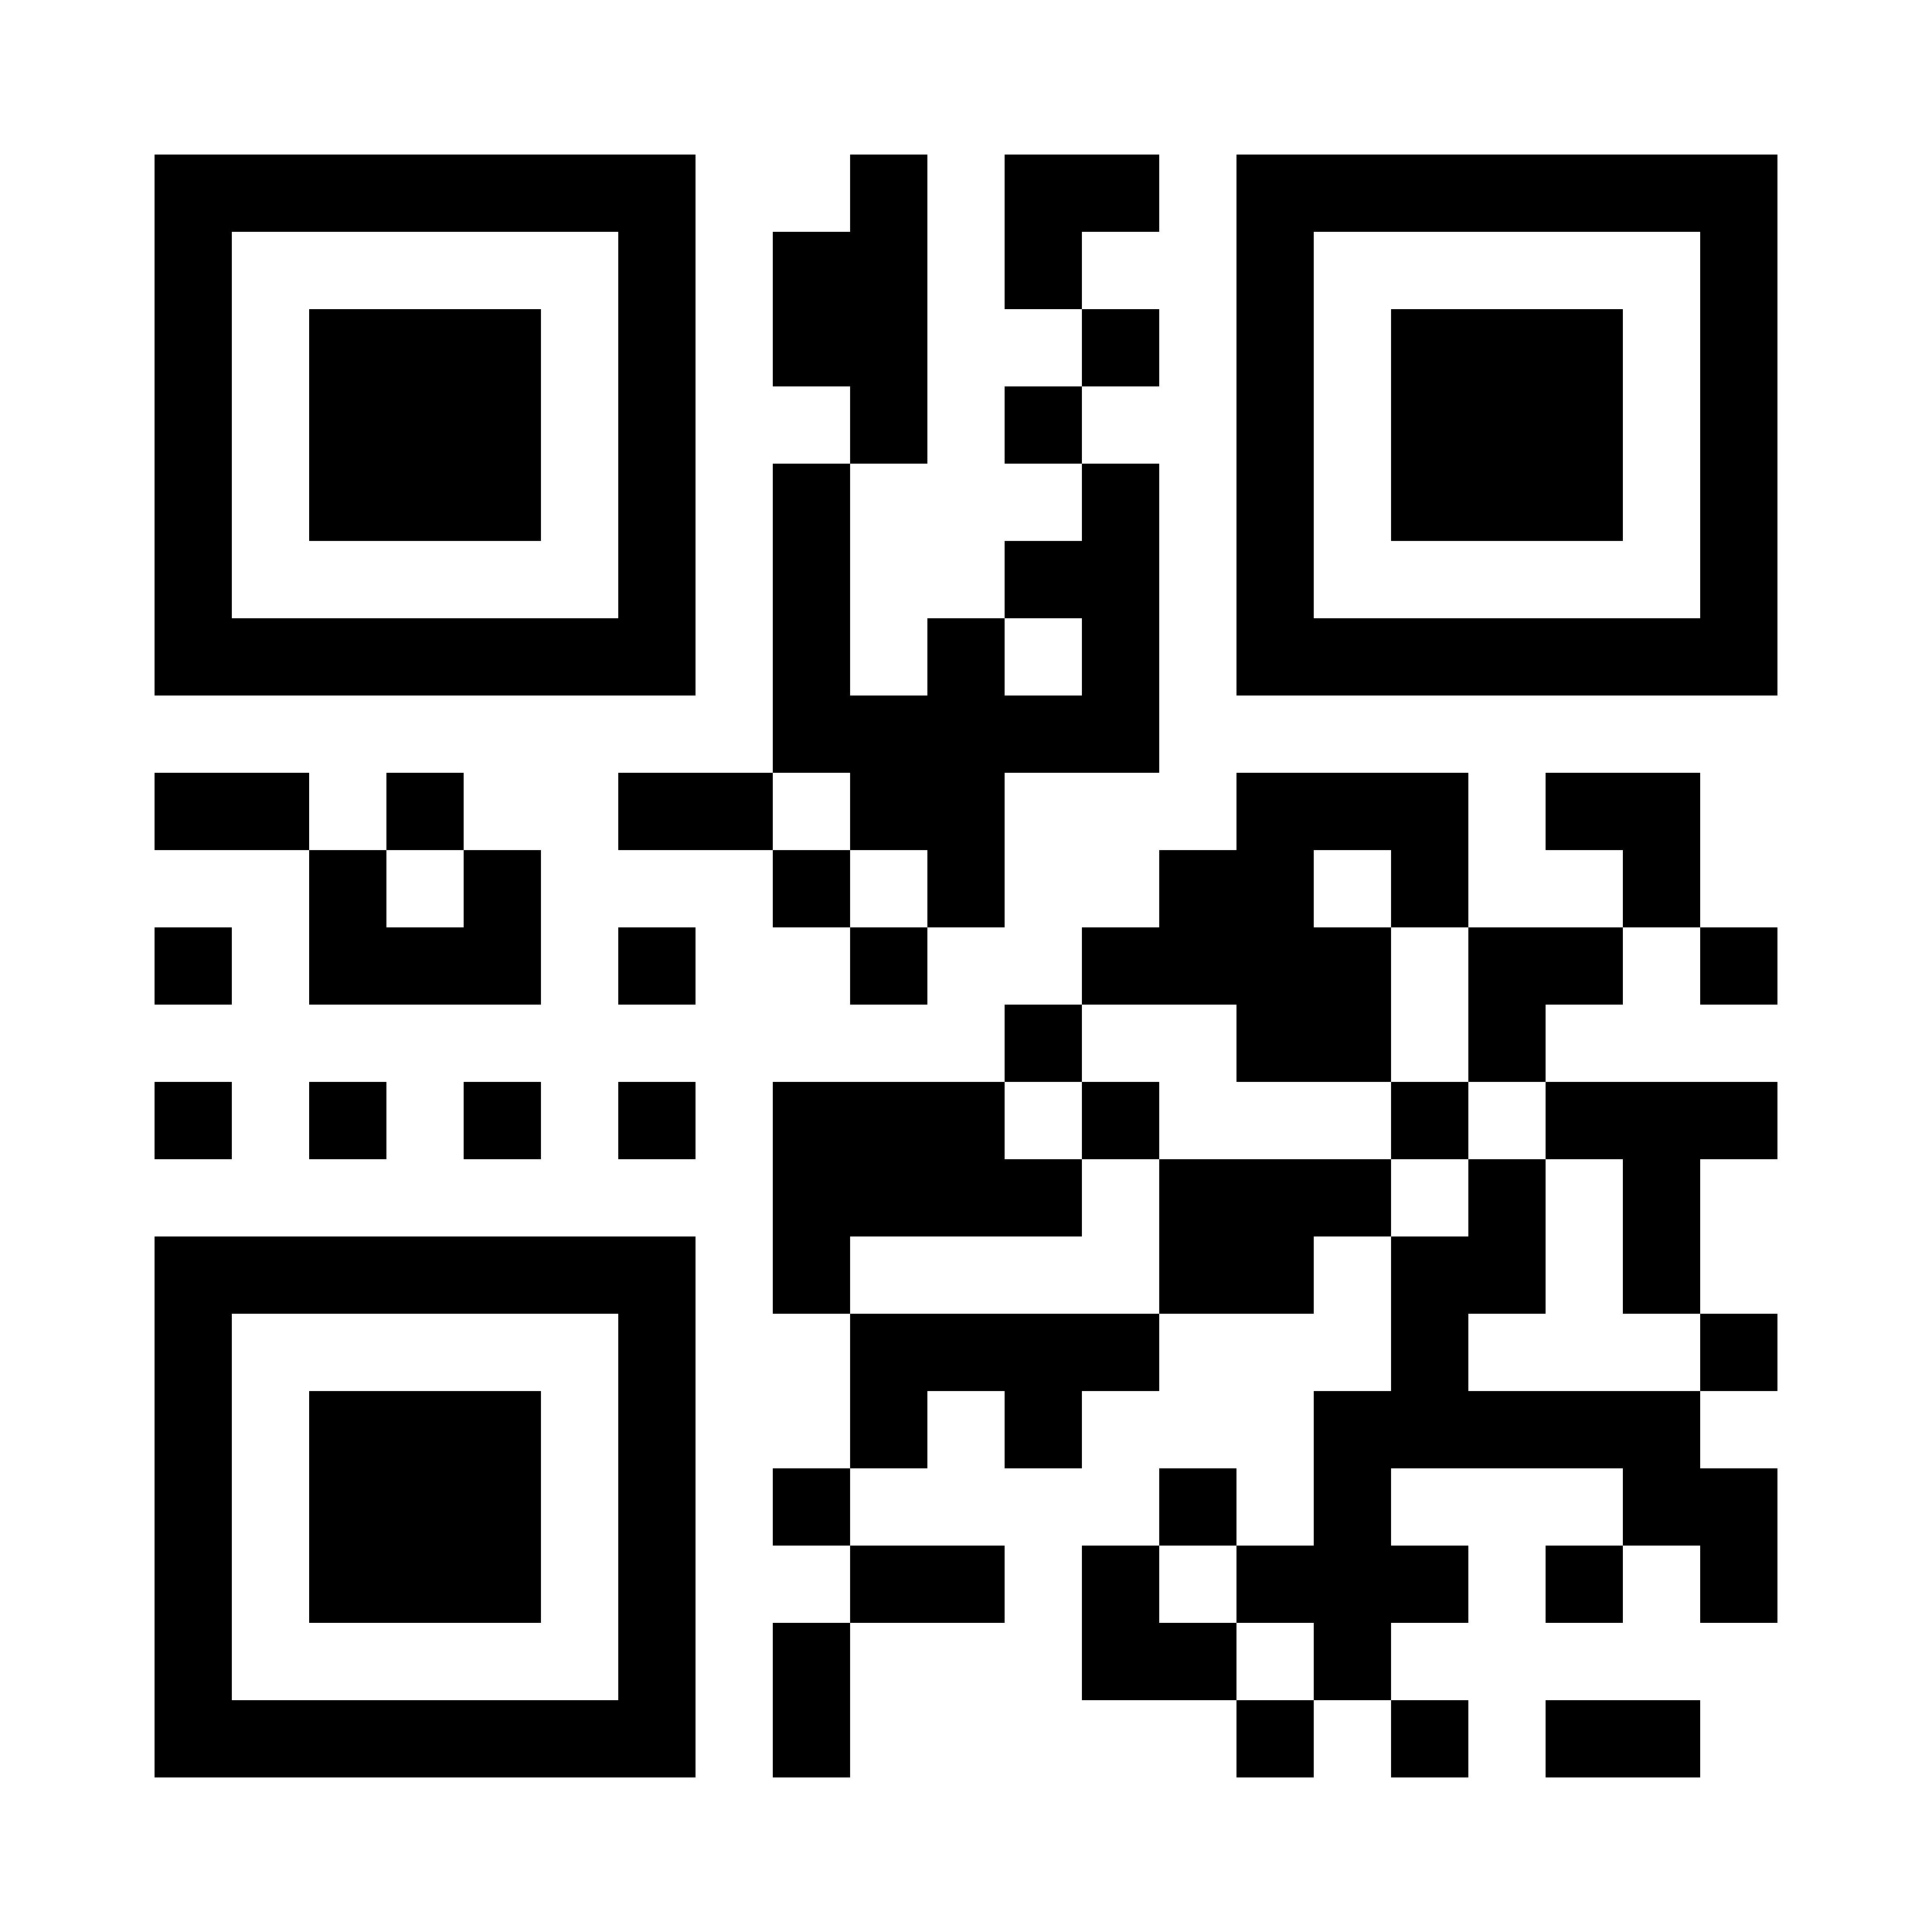
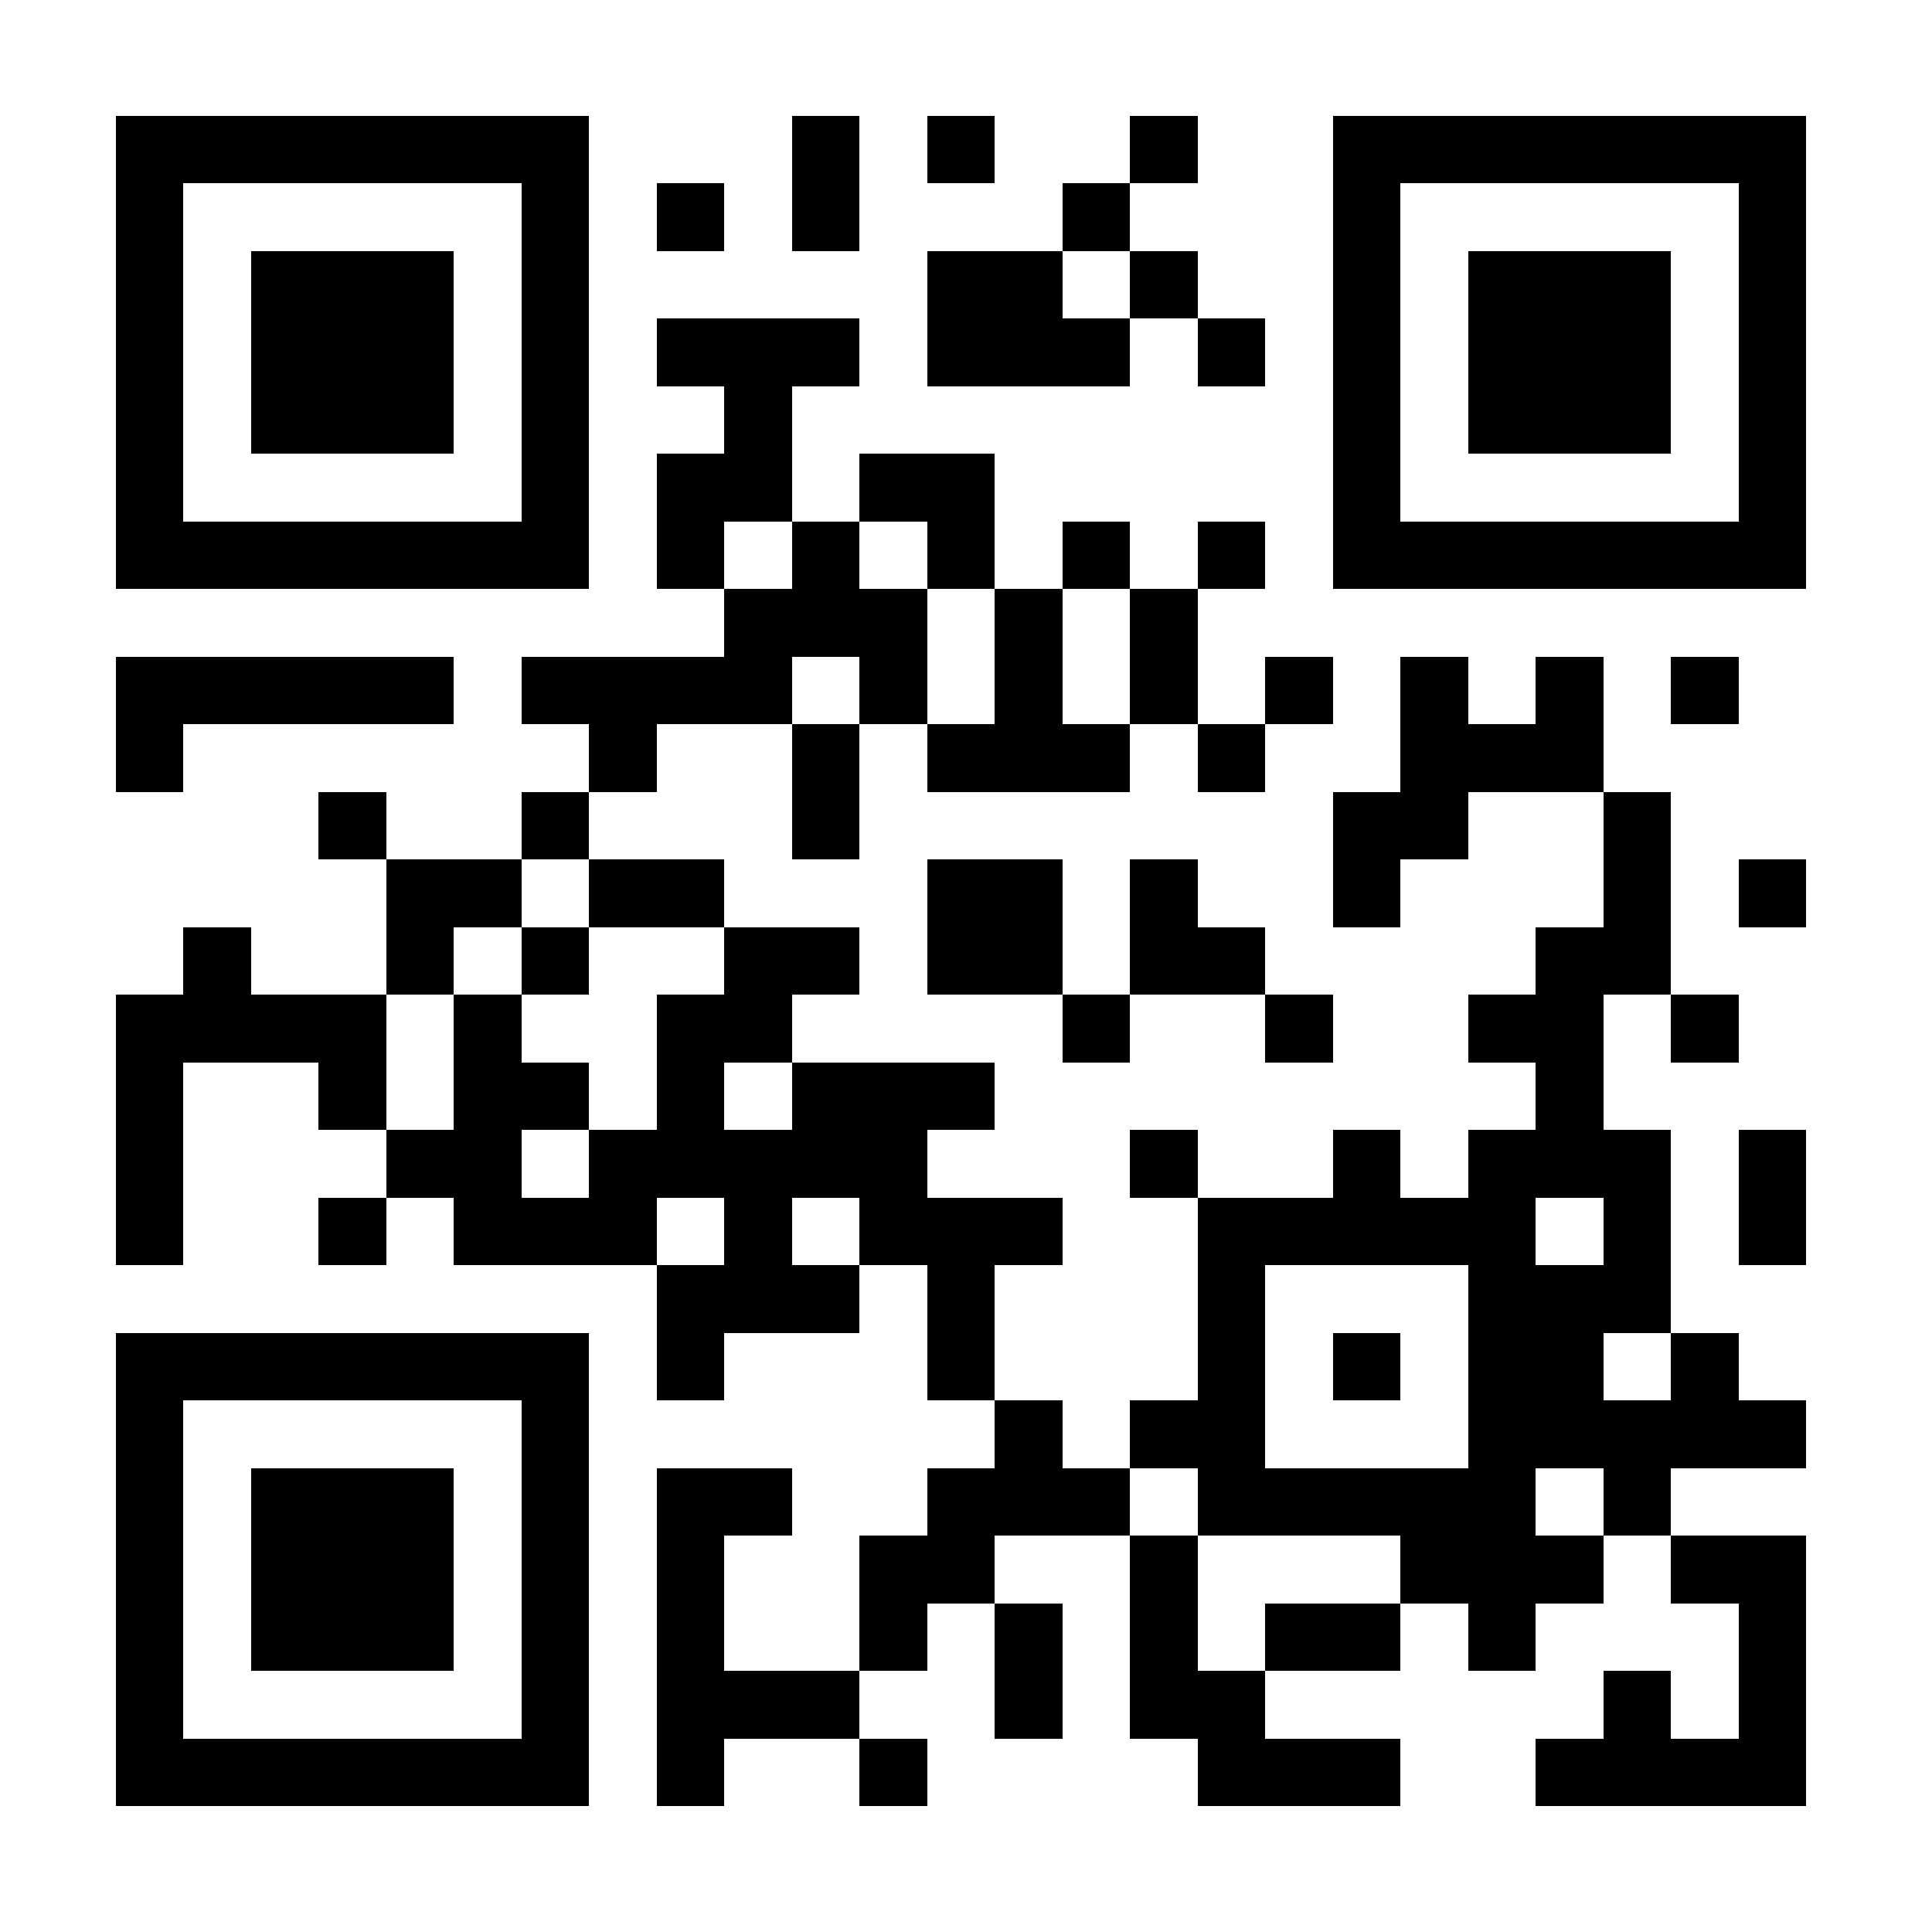
<svg xmlns="http://www.w3.org/2000/svg" version="1.1" baseProfile="tiny" width="200" height="200">
  <rect shape-rendering="optimizeSpeed" x="0" y="0" width="200" height="200" fill="white" />
-   <rect shape-rendering="optimizeSpeed" x="16" y="16" width="8" height="8" fill="black" />
-   <rect shape-rendering="optimizeSpeed" x="24" y="16" width="8" height="8" fill="black" />
-   <rect shape-rendering="optimizeSpeed" x="32" y="16" width="8" height="8" fill="black" />
-   <rect shape-rendering="optimizeSpeed" x="40" y="16" width="8" height="8" fill="black" />
-   <rect shape-rendering="optimizeSpeed" x="48" y="16" width="8" height="8" fill="black" />
-   <rect shape-rendering="optimizeSpeed" x="56" y="16" width="8" height="8" fill="black" />
-   <rect shape-rendering="optimizeSpeed" x="64" y="16" width="8" height="8" fill="black" />
-   <rect shape-rendering="optimizeSpeed" x="88" y="16" width="8" height="8" fill="black" />
-   <rect shape-rendering="optimizeSpeed" x="104" y="16" width="8" height="8" fill="black" />
-   <rect shape-rendering="optimizeSpeed" x="112" y="16" width="8" height="8" fill="black" />
-   <rect shape-rendering="optimizeSpeed" x="128" y="16" width="8" height="8" fill="black" />
-   <rect shape-rendering="optimizeSpeed" x="136" y="16" width="8" height="8" fill="black" />
-   <rect shape-rendering="optimizeSpeed" x="144" y="16" width="8" height="8" fill="black" />
-   <rect shape-rendering="optimizeSpeed" x="152" y="16" width="8" height="8" fill="black" />
-   <rect shape-rendering="optimizeSpeed" x="160" y="16" width="8" height="8" fill="black" />
-   <rect shape-rendering="optimizeSpeed" x="168" y="16" width="8" height="8" fill="black" />
-   <rect shape-rendering="optimizeSpeed" x="176" y="16" width="8" height="8" fill="black" />
-   <rect shape-rendering="optimizeSpeed" x="16" y="24" width="8" height="8" fill="black" />
-   <rect shape-rendering="optimizeSpeed" x="64" y="24" width="8" height="8" fill="black" />
-   <rect shape-rendering="optimizeSpeed" x="80" y="24" width="8" height="8" fill="black" />
-   <rect shape-rendering="optimizeSpeed" x="88" y="24" width="8" height="8" fill="black" />
-   <rect shape-rendering="optimizeSpeed" x="104" y="24" width="8" height="8" fill="black" />
-   <rect shape-rendering="optimizeSpeed" x="128" y="24" width="8" height="8" fill="black" />
-   <rect shape-rendering="optimizeSpeed" x="176" y="24" width="8" height="8" fill="black" />
-   <rect shape-rendering="optimizeSpeed" x="16" y="32" width="8" height="8" fill="black" />
-   <rect shape-rendering="optimizeSpeed" x="32" y="32" width="8" height="8" fill="black" />
-   <rect shape-rendering="optimizeSpeed" x="40" y="32" width="8" height="8" fill="black" />
-   <rect shape-rendering="optimizeSpeed" x="48" y="32" width="8" height="8" fill="black" />
-   <rect shape-rendering="optimizeSpeed" x="64" y="32" width="8" height="8" fill="black" />
-   <rect shape-rendering="optimizeSpeed" x="80" y="32" width="8" height="8" fill="black" />
-   <rect shape-rendering="optimizeSpeed" x="88" y="32" width="8" height="8" fill="black" />
-   <rect shape-rendering="optimizeSpeed" x="112" y="32" width="8" height="8" fill="black" />
-   <rect shape-rendering="optimizeSpeed" x="128" y="32" width="8" height="8" fill="black" />
-   <rect shape-rendering="optimizeSpeed" x="144" y="32" width="8" height="8" fill="black" />
-   <rect shape-rendering="optimizeSpeed" x="152" y="32" width="8" height="8" fill="black" />
-   <rect shape-rendering="optimizeSpeed" x="160" y="32" width="8" height="8" fill="black" />
-   <rect shape-rendering="optimizeSpeed" x="176" y="32" width="8" height="8" fill="black" />
-   <rect shape-rendering="optimizeSpeed" x="16" y="40" width="8" height="8" fill="black" />
-   <rect shape-rendering="optimizeSpeed" x="32" y="40" width="8" height="8" fill="black" />
-   <rect shape-rendering="optimizeSpeed" x="40" y="40" width="8" height="8" fill="black" />
-   <rect shape-rendering="optimizeSpeed" x="48" y="40" width="8" height="8" fill="black" />
-   <rect shape-rendering="optimizeSpeed" x="64" y="40" width="8" height="8" fill="black" />
-   <rect shape-rendering="optimizeSpeed" x="88" y="40" width="8" height="8" fill="black" />
-   <rect shape-rendering="optimizeSpeed" x="104" y="40" width="8" height="8" fill="black" />
-   <rect shape-rendering="optimizeSpeed" x="128" y="40" width="8" height="8" fill="black" />
-   <rect shape-rendering="optimizeSpeed" x="144" y="40" width="8" height="8" fill="black" />
-   <rect shape-rendering="optimizeSpeed" x="152" y="40" width="8" height="8" fill="black" />
-   <rect shape-rendering="optimizeSpeed" x="160" y="40" width="8" height="8" fill="black" />
-   <rect shape-rendering="optimizeSpeed" x="176" y="40" width="8" height="8" fill="black" />
-   <rect shape-rendering="optimizeSpeed" x="16" y="48" width="8" height="8" fill="black" />
-   <rect shape-rendering="optimizeSpeed" x="32" y="48" width="8" height="8" fill="black" />
-   <rect shape-rendering="optimizeSpeed" x="40" y="48" width="8" height="8" fill="black" />
-   <rect shape-rendering="optimizeSpeed" x="48" y="48" width="8" height="8" fill="black" />
-   <rect shape-rendering="optimizeSpeed" x="64" y="48" width="8" height="8" fill="black" />
-   <rect shape-rendering="optimizeSpeed" x="80" y="48" width="8" height="8" fill="black" />
-   <rect shape-rendering="optimizeSpeed" x="112" y="48" width="8" height="8" fill="black" />
-   <rect shape-rendering="optimizeSpeed" x="128" y="48" width="8" height="8" fill="black" />
-   <rect shape-rendering="optimizeSpeed" x="144" y="48" width="8" height="8" fill="black" />
-   <rect shape-rendering="optimizeSpeed" x="152" y="48" width="8" height="8" fill="black" />
-   <rect shape-rendering="optimizeSpeed" x="160" y="48" width="8" height="8" fill="black" />
-   <rect shape-rendering="optimizeSpeed" x="176" y="48" width="8" height="8" fill="black" />
-   <rect shape-rendering="optimizeSpeed" x="16" y="56" width="8" height="8" fill="black" />
-   <rect shape-rendering="optimizeSpeed" x="64" y="56" width="8" height="8" fill="black" />
-   <rect shape-rendering="optimizeSpeed" x="80" y="56" width="8" height="8" fill="black" />
-   <rect shape-rendering="optimizeSpeed" x="104" y="56" width="8" height="8" fill="black" />
-   <rect shape-rendering="optimizeSpeed" x="112" y="56" width="8" height="8" fill="black" />
-   <rect shape-rendering="optimizeSpeed" x="128" y="56" width="8" height="8" fill="black" />
-   <rect shape-rendering="optimizeSpeed" x="176" y="56" width="8" height="8" fill="black" />
-   <rect shape-rendering="optimizeSpeed" x="16" y="64" width="8" height="8" fill="black" />
-   <rect shape-rendering="optimizeSpeed" x="24" y="64" width="8" height="8" fill="black" />
-   <rect shape-rendering="optimizeSpeed" x="32" y="64" width="8" height="8" fill="black" />
-   <rect shape-rendering="optimizeSpeed" x="40" y="64" width="8" height="8" fill="black" />
-   <rect shape-rendering="optimizeSpeed" x="48" y="64" width="8" height="8" fill="black" />
-   <rect shape-rendering="optimizeSpeed" x="56" y="64" width="8" height="8" fill="black" />
-   <rect shape-rendering="optimizeSpeed" x="64" y="64" width="8" height="8" fill="black" />
-   <rect shape-rendering="optimizeSpeed" x="80" y="64" width="8" height="8" fill="black" />
-   <rect shape-rendering="optimizeSpeed" x="96" y="64" width="8" height="8" fill="black" />
-   <rect shape-rendering="optimizeSpeed" x="112" y="64" width="8" height="8" fill="black" />
-   <rect shape-rendering="optimizeSpeed" x="128" y="64" width="8" height="8" fill="black" />
-   <rect shape-rendering="optimizeSpeed" x="136" y="64" width="8" height="8" fill="black" />
-   <rect shape-rendering="optimizeSpeed" x="144" y="64" width="8" height="8" fill="black" />
-   <rect shape-rendering="optimizeSpeed" x="152" y="64" width="8" height="8" fill="black" />
-   <rect shape-rendering="optimizeSpeed" x="160" y="64" width="8" height="8" fill="black" />
-   <rect shape-rendering="optimizeSpeed" x="168" y="64" width="8" height="8" fill="black" />
-   <rect shape-rendering="optimizeSpeed" x="176" y="64" width="8" height="8" fill="black" />
-   <rect shape-rendering="optimizeSpeed" x="80" y="72" width="8" height="8" fill="black" />
-   <rect shape-rendering="optimizeSpeed" x="88" y="72" width="8" height="8" fill="black" />
-   <rect shape-rendering="optimizeSpeed" x="96" y="72" width="8" height="8" fill="black" />
-   <rect shape-rendering="optimizeSpeed" x="104" y="72" width="8" height="8" fill="black" />
-   <rect shape-rendering="optimizeSpeed" x="112" y="72" width="8" height="8" fill="black" />
-   <rect shape-rendering="optimizeSpeed" x="16" y="80" width="8" height="8" fill="black" />
-   <rect shape-rendering="optimizeSpeed" x="24" y="80" width="8" height="8" fill="black" />
-   <rect shape-rendering="optimizeSpeed" x="40" y="80" width="8" height="8" fill="black" />
-   <rect shape-rendering="optimizeSpeed" x="64" y="80" width="8" height="8" fill="black" />
-   <rect shape-rendering="optimizeSpeed" x="72" y="80" width="8" height="8" fill="black" />
-   <rect shape-rendering="optimizeSpeed" x="88" y="80" width="8" height="8" fill="black" />
-   <rect shape-rendering="optimizeSpeed" x="96" y="80" width="8" height="8" fill="black" />
-   <rect shape-rendering="optimizeSpeed" x="128" y="80" width="8" height="8" fill="black" />
-   <rect shape-rendering="optimizeSpeed" x="136" y="80" width="8" height="8" fill="black" />
-   <rect shape-rendering="optimizeSpeed" x="144" y="80" width="8" height="8" fill="black" />
-   <rect shape-rendering="optimizeSpeed" x="160" y="80" width="8" height="8" fill="black" />
-   <rect shape-rendering="optimizeSpeed" x="168" y="80" width="8" height="8" fill="black" />
-   <rect shape-rendering="optimizeSpeed" x="32" y="88" width="8" height="8" fill="black" />
-   <rect shape-rendering="optimizeSpeed" x="48" y="88" width="8" height="8" fill="black" />
-   <rect shape-rendering="optimizeSpeed" x="80" y="88" width="8" height="8" fill="black" />
-   <rect shape-rendering="optimizeSpeed" x="96" y="88" width="8" height="8" fill="black" />
-   <rect shape-rendering="optimizeSpeed" x="120" y="88" width="8" height="8" fill="black" />
-   <rect shape-rendering="optimizeSpeed" x="128" y="88" width="8" height="8" fill="black" />
-   <rect shape-rendering="optimizeSpeed" x="144" y="88" width="8" height="8" fill="black" />
-   <rect shape-rendering="optimizeSpeed" x="168" y="88" width="8" height="8" fill="black" />
-   <rect shape-rendering="optimizeSpeed" x="16" y="96" width="8" height="8" fill="black" />
-   <rect shape-rendering="optimizeSpeed" x="32" y="96" width="8" height="8" fill="black" />
-   <rect shape-rendering="optimizeSpeed" x="40" y="96" width="8" height="8" fill="black" />
-   <rect shape-rendering="optimizeSpeed" x="48" y="96" width="8" height="8" fill="black" />
-   <rect shape-rendering="optimizeSpeed" x="64" y="96" width="8" height="8" fill="black" />
-   <rect shape-rendering="optimizeSpeed" x="88" y="96" width="8" height="8" fill="black" />
-   <rect shape-rendering="optimizeSpeed" x="112" y="96" width="8" height="8" fill="black" />
-   <rect shape-rendering="optimizeSpeed" x="120" y="96" width="8" height="8" fill="black" />
-   <rect shape-rendering="optimizeSpeed" x="128" y="96" width="8" height="8" fill="black" />
-   <rect shape-rendering="optimizeSpeed" x="136" y="96" width="8" height="8" fill="black" />
-   <rect shape-rendering="optimizeSpeed" x="152" y="96" width="8" height="8" fill="black" />
-   <rect shape-rendering="optimizeSpeed" x="160" y="96" width="8" height="8" fill="black" />
-   <rect shape-rendering="optimizeSpeed" x="176" y="96" width="8" height="8" fill="black" />
-   <rect shape-rendering="optimizeSpeed" x="104" y="104" width="8" height="8" fill="black" />
-   <rect shape-rendering="optimizeSpeed" x="128" y="104" width="8" height="8" fill="black" />
-   <rect shape-rendering="optimizeSpeed" x="136" y="104" width="8" height="8" fill="black" />
-   <rect shape-rendering="optimizeSpeed" x="152" y="104" width="8" height="8" fill="black" />
-   <rect shape-rendering="optimizeSpeed" x="16" y="112" width="8" height="8" fill="black" />
-   <rect shape-rendering="optimizeSpeed" x="32" y="112" width="8" height="8" fill="black" />
-   <rect shape-rendering="optimizeSpeed" x="48" y="112" width="8" height="8" fill="black" />
-   <rect shape-rendering="optimizeSpeed" x="64" y="112" width="8" height="8" fill="black" />
-   <rect shape-rendering="optimizeSpeed" x="80" y="112" width="8" height="8" fill="black" />
-   <rect shape-rendering="optimizeSpeed" x="88" y="112" width="8" height="8" fill="black" />
-   <rect shape-rendering="optimizeSpeed" x="96" y="112" width="8" height="8" fill="black" />
-   <rect shape-rendering="optimizeSpeed" x="112" y="112" width="8" height="8" fill="black" />
-   <rect shape-rendering="optimizeSpeed" x="144" y="112" width="8" height="8" fill="black" />
-   <rect shape-rendering="optimizeSpeed" x="160" y="112" width="8" height="8" fill="black" />
-   <rect shape-rendering="optimizeSpeed" x="168" y="112" width="8" height="8" fill="black" />
-   <rect shape-rendering="optimizeSpeed" x="176" y="112" width="8" height="8" fill="black" />
-   <rect shape-rendering="optimizeSpeed" x="80" y="120" width="8" height="8" fill="black" />
-   <rect shape-rendering="optimizeSpeed" x="88" y="120" width="8" height="8" fill="black" />
-   <rect shape-rendering="optimizeSpeed" x="96" y="120" width="8" height="8" fill="black" />
-   <rect shape-rendering="optimizeSpeed" x="104" y="120" width="8" height="8" fill="black" />
-   <rect shape-rendering="optimizeSpeed" x="120" y="120" width="8" height="8" fill="black" />
-   <rect shape-rendering="optimizeSpeed" x="128" y="120" width="8" height="8" fill="black" />
-   <rect shape-rendering="optimizeSpeed" x="136" y="120" width="8" height="8" fill="black" />
-   <rect shape-rendering="optimizeSpeed" x="152" y="120" width="8" height="8" fill="black" />
-   <rect shape-rendering="optimizeSpeed" x="168" y="120" width="8" height="8" fill="black" />
-   <rect shape-rendering="optimizeSpeed" x="16" y="128" width="8" height="8" fill="black" />
-   <rect shape-rendering="optimizeSpeed" x="24" y="128" width="8" height="8" fill="black" />
-   <rect shape-rendering="optimizeSpeed" x="32" y="128" width="8" height="8" fill="black" />
-   <rect shape-rendering="optimizeSpeed" x="40" y="128" width="8" height="8" fill="black" />
-   <rect shape-rendering="optimizeSpeed" x="48" y="128" width="8" height="8" fill="black" />
-   <rect shape-rendering="optimizeSpeed" x="56" y="128" width="8" height="8" fill="black" />
-   <rect shape-rendering="optimizeSpeed" x="64" y="128" width="8" height="8" fill="black" />
-   <rect shape-rendering="optimizeSpeed" x="80" y="128" width="8" height="8" fill="black" />
-   <rect shape-rendering="optimizeSpeed" x="120" y="128" width="8" height="8" fill="black" />
-   <rect shape-rendering="optimizeSpeed" x="128" y="128" width="8" height="8" fill="black" />
-   <rect shape-rendering="optimizeSpeed" x="144" y="128" width="8" height="8" fill="black" />
-   <rect shape-rendering="optimizeSpeed" x="152" y="128" width="8" height="8" fill="black" />
-   <rect shape-rendering="optimizeSpeed" x="168" y="128" width="8" height="8" fill="black" />
-   <rect shape-rendering="optimizeSpeed" x="16" y="136" width="8" height="8" fill="black" />
-   <rect shape-rendering="optimizeSpeed" x="64" y="136" width="8" height="8" fill="black" />
-   <rect shape-rendering="optimizeSpeed" x="88" y="136" width="8" height="8" fill="black" />
-   <rect shape-rendering="optimizeSpeed" x="96" y="136" width="8" height="8" fill="black" />
-   <rect shape-rendering="optimizeSpeed" x="104" y="136" width="8" height="8" fill="black" />
-   <rect shape-rendering="optimizeSpeed" x="112" y="136" width="8" height="8" fill="black" />
-   <rect shape-rendering="optimizeSpeed" x="144" y="136" width="8" height="8" fill="black" />
-   <rect shape-rendering="optimizeSpeed" x="176" y="136" width="8" height="8" fill="black" />
-   <rect shape-rendering="optimizeSpeed" x="16" y="144" width="8" height="8" fill="black" />
-   <rect shape-rendering="optimizeSpeed" x="32" y="144" width="8" height="8" fill="black" />
-   <rect shape-rendering="optimizeSpeed" x="40" y="144" width="8" height="8" fill="black" />
-   <rect shape-rendering="optimizeSpeed" x="48" y="144" width="8" height="8" fill="black" />
-   <rect shape-rendering="optimizeSpeed" x="64" y="144" width="8" height="8" fill="black" />
-   <rect shape-rendering="optimizeSpeed" x="88" y="144" width="8" height="8" fill="black" />
-   <rect shape-rendering="optimizeSpeed" x="104" y="144" width="8" height="8" fill="black" />
-   <rect shape-rendering="optimizeSpeed" x="136" y="144" width="8" height="8" fill="black" />
-   <rect shape-rendering="optimizeSpeed" x="144" y="144" width="8" height="8" fill="black" />
-   <rect shape-rendering="optimizeSpeed" x="152" y="144" width="8" height="8" fill="black" />
-   <rect shape-rendering="optimizeSpeed" x="160" y="144" width="8" height="8" fill="black" />
-   <rect shape-rendering="optimizeSpeed" x="168" y="144" width="8" height="8" fill="black" />
-   <rect shape-rendering="optimizeSpeed" x="16" y="152" width="8" height="8" fill="black" />
-   <rect shape-rendering="optimizeSpeed" x="32" y="152" width="8" height="8" fill="black" />
-   <rect shape-rendering="optimizeSpeed" x="40" y="152" width="8" height="8" fill="black" />
-   <rect shape-rendering="optimizeSpeed" x="48" y="152" width="8" height="8" fill="black" />
-   <rect shape-rendering="optimizeSpeed" x="64" y="152" width="8" height="8" fill="black" />
-   <rect shape-rendering="optimizeSpeed" x="80" y="152" width="8" height="8" fill="black" />
-   <rect shape-rendering="optimizeSpeed" x="120" y="152" width="8" height="8" fill="black" />
-   <rect shape-rendering="optimizeSpeed" x="136" y="152" width="8" height="8" fill="black" />
-   <rect shape-rendering="optimizeSpeed" x="168" y="152" width="8" height="8" fill="black" />
-   <rect shape-rendering="optimizeSpeed" x="176" y="152" width="8" height="8" fill="black" />
-   <rect shape-rendering="optimizeSpeed" x="16" y="160" width="8" height="8" fill="black" />
-   <rect shape-rendering="optimizeSpeed" x="32" y="160" width="8" height="8" fill="black" />
-   <rect shape-rendering="optimizeSpeed" x="40" y="160" width="8" height="8" fill="black" />
-   <rect shape-rendering="optimizeSpeed" x="48" y="160" width="8" height="8" fill="black" />
-   <rect shape-rendering="optimizeSpeed" x="64" y="160" width="8" height="8" fill="black" />
-   <rect shape-rendering="optimizeSpeed" x="88" y="160" width="8" height="8" fill="black" />
-   <rect shape-rendering="optimizeSpeed" x="96" y="160" width="8" height="8" fill="black" />
-   <rect shape-rendering="optimizeSpeed" x="112" y="160" width="8" height="8" fill="black" />
-   <rect shape-rendering="optimizeSpeed" x="128" y="160" width="8" height="8" fill="black" />
-   <rect shape-rendering="optimizeSpeed" x="136" y="160" width="8" height="8" fill="black" />
-   <rect shape-rendering="optimizeSpeed" x="144" y="160" width="8" height="8" fill="black" />
-   <rect shape-rendering="optimizeSpeed" x="160" y="160" width="8" height="8" fill="black" />
-   <rect shape-rendering="optimizeSpeed" x="176" y="160" width="8" height="8" fill="black" />
-   <rect shape-rendering="optimizeSpeed" x="16" y="168" width="8" height="8" fill="black" />
-   <rect shape-rendering="optimizeSpeed" x="64" y="168" width="8" height="8" fill="black" />
-   <rect shape-rendering="optimizeSpeed" x="80" y="168" width="8" height="8" fill="black" />
-   <rect shape-rendering="optimizeSpeed" x="112" y="168" width="8" height="8" fill="black" />
-   <rect shape-rendering="optimizeSpeed" x="120" y="168" width="8" height="8" fill="black" />
-   <rect shape-rendering="optimizeSpeed" x="136" y="168" width="8" height="8" fill="black" />
-   <rect shape-rendering="optimizeSpeed" x="16" y="176" width="8" height="8" fill="black" />
-   <rect shape-rendering="optimizeSpeed" x="24" y="176" width="8" height="8" fill="black" />
-   <rect shape-rendering="optimizeSpeed" x="32" y="176" width="8" height="8" fill="black" />
-   <rect shape-rendering="optimizeSpeed" x="40" y="176" width="8" height="8" fill="black" />
-   <rect shape-rendering="optimizeSpeed" x="48" y="176" width="8" height="8" fill="black" />
-   <rect shape-rendering="optimizeSpeed" x="56" y="176" width="8" height="8" fill="black" />
-   <rect shape-rendering="optimizeSpeed" x="64" y="176" width="8" height="8" fill="black" />
-   <rect shape-rendering="optimizeSpeed" x="80" y="176" width="8" height="8" fill="black" />
-   <rect shape-rendering="optimizeSpeed" x="128" y="176" width="8" height="8" fill="black" />
-   <rect shape-rendering="optimizeSpeed" x="144" y="176" width="8" height="8" fill="black" />
-   <rect shape-rendering="optimizeSpeed" x="160" y="176" width="8" height="8" fill="black" />
-   <rect shape-rendering="optimizeSpeed" x="168" y="176" width="8" height="8" fill="black" />
+   <rect shape-rendering="optimizeSpeed" x="12" y="12" width="7" height="7" fill="black" />
+   <rect shape-rendering="optimizeSpeed" x="19" y="12" width="7" height="7" fill="black" />
+   <rect shape-rendering="optimizeSpeed" x="26" y="12" width="7" height="7" fill="black" />
+   <rect shape-rendering="optimizeSpeed" x="33" y="12" width="7" height="7" fill="black" />
+   <rect shape-rendering="optimizeSpeed" x="40" y="12" width="7" height="7" fill="black" />
+   <rect shape-rendering="optimizeSpeed" x="47" y="12" width="7" height="7" fill="black" />
+   <rect shape-rendering="optimizeSpeed" x="54" y="12" width="7" height="7" fill="black" />
+   <rect shape-rendering="optimizeSpeed" x="82" y="12" width="7" height="7" fill="black" />
+   <rect shape-rendering="optimizeSpeed" x="96" y="12" width="7" height="7" fill="black" />
+   <rect shape-rendering="optimizeSpeed" x="117" y="12" width="7" height="7" fill="black" />
+   <rect shape-rendering="optimizeSpeed" x="138" y="12" width="7" height="7" fill="black" />
+   <rect shape-rendering="optimizeSpeed" x="145" y="12" width="7" height="7" fill="black" />
+   <rect shape-rendering="optimizeSpeed" x="152" y="12" width="7" height="7" fill="black" />
+   <rect shape-rendering="optimizeSpeed" x="159" y="12" width="7" height="7" fill="black" />
+   <rect shape-rendering="optimizeSpeed" x="166" y="12" width="7" height="7" fill="black" />
+   <rect shape-rendering="optimizeSpeed" x="173" y="12" width="7" height="7" fill="black" />
+   <rect shape-rendering="optimizeSpeed" x="180" y="12" width="7" height="7" fill="black" />
+   <rect shape-rendering="optimizeSpeed" x="12" y="19" width="7" height="7" fill="black" />
+   <rect shape-rendering="optimizeSpeed" x="54" y="19" width="7" height="7" fill="black" />
+   <rect shape-rendering="optimizeSpeed" x="68" y="19" width="7" height="7" fill="black" />
+   <rect shape-rendering="optimizeSpeed" x="82" y="19" width="7" height="7" fill="black" />
+   <rect shape-rendering="optimizeSpeed" x="110" y="19" width="7" height="7" fill="black" />
+   <rect shape-rendering="optimizeSpeed" x="138" y="19" width="7" height="7" fill="black" />
+   <rect shape-rendering="optimizeSpeed" x="180" y="19" width="7" height="7" fill="black" />
+   <rect shape-rendering="optimizeSpeed" x="12" y="26" width="7" height="7" fill="black" />
+   <rect shape-rendering="optimizeSpeed" x="26" y="26" width="7" height="7" fill="black" />
+   <rect shape-rendering="optimizeSpeed" x="33" y="26" width="7" height="7" fill="black" />
+   <rect shape-rendering="optimizeSpeed" x="40" y="26" width="7" height="7" fill="black" />
+   <rect shape-rendering="optimizeSpeed" x="54" y="26" width="7" height="7" fill="black" />
+   <rect shape-rendering="optimizeSpeed" x="96" y="26" width="7" height="7" fill="black" />
+   <rect shape-rendering="optimizeSpeed" x="103" y="26" width="7" height="7" fill="black" />
+   <rect shape-rendering="optimizeSpeed" x="117" y="26" width="7" height="7" fill="black" />
+   <rect shape-rendering="optimizeSpeed" x="138" y="26" width="7" height="7" fill="black" />
+   <rect shape-rendering="optimizeSpeed" x="152" y="26" width="7" height="7" fill="black" />
+   <rect shape-rendering="optimizeSpeed" x="159" y="26" width="7" height="7" fill="black" />
+   <rect shape-rendering="optimizeSpeed" x="166" y="26" width="7" height="7" fill="black" />
+   <rect shape-rendering="optimizeSpeed" x="180" y="26" width="7" height="7" fill="black" />
+   <rect shape-rendering="optimizeSpeed" x="12" y="33" width="7" height="7" fill="black" />
+   <rect shape-rendering="optimizeSpeed" x="26" y="33" width="7" height="7" fill="black" />
+   <rect shape-rendering="optimizeSpeed" x="33" y="33" width="7" height="7" fill="black" />
+   <rect shape-rendering="optimizeSpeed" x="40" y="33" width="7" height="7" fill="black" />
+   <rect shape-rendering="optimizeSpeed" x="54" y="33" width="7" height="7" fill="black" />
+   <rect shape-rendering="optimizeSpeed" x="68" y="33" width="7" height="7" fill="black" />
+   <rect shape-rendering="optimizeSpeed" x="75" y="33" width="7" height="7" fill="black" />
+   <rect shape-rendering="optimizeSpeed" x="82" y="33" width="7" height="7" fill="black" />
+   <rect shape-rendering="optimizeSpeed" x="96" y="33" width="7" height="7" fill="black" />
+   <rect shape-rendering="optimizeSpeed" x="103" y="33" width="7" height="7" fill="black" />
+   <rect shape-rendering="optimizeSpeed" x="110" y="33" width="7" height="7" fill="black" />
+   <rect shape-rendering="optimizeSpeed" x="124" y="33" width="7" height="7" fill="black" />
+   <rect shape-rendering="optimizeSpeed" x="138" y="33" width="7" height="7" fill="black" />
+   <rect shape-rendering="optimizeSpeed" x="152" y="33" width="7" height="7" fill="black" />
+   <rect shape-rendering="optimizeSpeed" x="159" y="33" width="7" height="7" fill="black" />
+   <rect shape-rendering="optimizeSpeed" x="166" y="33" width="7" height="7" fill="black" />
+   <rect shape-rendering="optimizeSpeed" x="180" y="33" width="7" height="7" fill="black" />
+   <rect shape-rendering="optimizeSpeed" x="12" y="40" width="7" height="7" fill="black" />
+   <rect shape-rendering="optimizeSpeed" x="26" y="40" width="7" height="7" fill="black" />
+   <rect shape-rendering="optimizeSpeed" x="33" y="40" width="7" height="7" fill="black" />
+   <rect shape-rendering="optimizeSpeed" x="40" y="40" width="7" height="7" fill="black" />
+   <rect shape-rendering="optimizeSpeed" x="54" y="40" width="7" height="7" fill="black" />
+   <rect shape-rendering="optimizeSpeed" x="75" y="40" width="7" height="7" fill="black" />
+   <rect shape-rendering="optimizeSpeed" x="138" y="40" width="7" height="7" fill="black" />
+   <rect shape-rendering="optimizeSpeed" x="152" y="40" width="7" height="7" fill="black" />
+   <rect shape-rendering="optimizeSpeed" x="159" y="40" width="7" height="7" fill="black" />
+   <rect shape-rendering="optimizeSpeed" x="166" y="40" width="7" height="7" fill="black" />
+   <rect shape-rendering="optimizeSpeed" x="180" y="40" width="7" height="7" fill="black" />
+   <rect shape-rendering="optimizeSpeed" x="12" y="47" width="7" height="7" fill="black" />
+   <rect shape-rendering="optimizeSpeed" x="54" y="47" width="7" height="7" fill="black" />
+   <rect shape-rendering="optimizeSpeed" x="68" y="47" width="7" height="7" fill="black" />
+   <rect shape-rendering="optimizeSpeed" x="75" y="47" width="7" height="7" fill="black" />
+   <rect shape-rendering="optimizeSpeed" x="89" y="47" width="7" height="7" fill="black" />
+   <rect shape-rendering="optimizeSpeed" x="96" y="47" width="7" height="7" fill="black" />
+   <rect shape-rendering="optimizeSpeed" x="138" y="47" width="7" height="7" fill="black" />
+   <rect shape-rendering="optimizeSpeed" x="180" y="47" width="7" height="7" fill="black" />
+   <rect shape-rendering="optimizeSpeed" x="12" y="54" width="7" height="7" fill="black" />
+   <rect shape-rendering="optimizeSpeed" x="19" y="54" width="7" height="7" fill="black" />
+   <rect shape-rendering="optimizeSpeed" x="26" y="54" width="7" height="7" fill="black" />
+   <rect shape-rendering="optimizeSpeed" x="33" y="54" width="7" height="7" fill="black" />
+   <rect shape-rendering="optimizeSpeed" x="40" y="54" width="7" height="7" fill="black" />
+   <rect shape-rendering="optimizeSpeed" x="47" y="54" width="7" height="7" fill="black" />
+   <rect shape-rendering="optimizeSpeed" x="54" y="54" width="7" height="7" fill="black" />
+   <rect shape-rendering="optimizeSpeed" x="68" y="54" width="7" height="7" fill="black" />
+   <rect shape-rendering="optimizeSpeed" x="82" y="54" width="7" height="7" fill="black" />
+   <rect shape-rendering="optimizeSpeed" x="96" y="54" width="7" height="7" fill="black" />
+   <rect shape-rendering="optimizeSpeed" x="110" y="54" width="7" height="7" fill="black" />
+   <rect shape-rendering="optimizeSpeed" x="124" y="54" width="7" height="7" fill="black" />
+   <rect shape-rendering="optimizeSpeed" x="138" y="54" width="7" height="7" fill="black" />
+   <rect shape-rendering="optimizeSpeed" x="145" y="54" width="7" height="7" fill="black" />
+   <rect shape-rendering="optimizeSpeed" x="152" y="54" width="7" height="7" fill="black" />
+   <rect shape-rendering="optimizeSpeed" x="159" y="54" width="7" height="7" fill="black" />
+   <rect shape-rendering="optimizeSpeed" x="166" y="54" width="7" height="7" fill="black" />
+   <rect shape-rendering="optimizeSpeed" x="173" y="54" width="7" height="7" fill="black" />
+   <rect shape-rendering="optimizeSpeed" x="180" y="54" width="7" height="7" fill="black" />
+   <rect shape-rendering="optimizeSpeed" x="75" y="61" width="7" height="7" fill="black" />
+   <rect shape-rendering="optimizeSpeed" x="82" y="61" width="7" height="7" fill="black" />
+   <rect shape-rendering="optimizeSpeed" x="89" y="61" width="7" height="7" fill="black" />
+   <rect shape-rendering="optimizeSpeed" x="103" y="61" width="7" height="7" fill="black" />
+   <rect shape-rendering="optimizeSpeed" x="117" y="61" width="7" height="7" fill="black" />
+   <rect shape-rendering="optimizeSpeed" x="12" y="68" width="7" height="7" fill="black" />
+   <rect shape-rendering="optimizeSpeed" x="19" y="68" width="7" height="7" fill="black" />
+   <rect shape-rendering="optimizeSpeed" x="26" y="68" width="7" height="7" fill="black" />
+   <rect shape-rendering="optimizeSpeed" x="33" y="68" width="7" height="7" fill="black" />
+   <rect shape-rendering="optimizeSpeed" x="40" y="68" width="7" height="7" fill="black" />
+   <rect shape-rendering="optimizeSpeed" x="54" y="68" width="7" height="7" fill="black" />
+   <rect shape-rendering="optimizeSpeed" x="61" y="68" width="7" height="7" fill="black" />
+   <rect shape-rendering="optimizeSpeed" x="68" y="68" width="7" height="7" fill="black" />
+   <rect shape-rendering="optimizeSpeed" x="75" y="68" width="7" height="7" fill="black" />
+   <rect shape-rendering="optimizeSpeed" x="89" y="68" width="7" height="7" fill="black" />
+   <rect shape-rendering="optimizeSpeed" x="103" y="68" width="7" height="7" fill="black" />
+   <rect shape-rendering="optimizeSpeed" x="117" y="68" width="7" height="7" fill="black" />
+   <rect shape-rendering="optimizeSpeed" x="131" y="68" width="7" height="7" fill="black" />
+   <rect shape-rendering="optimizeSpeed" x="145" y="68" width="7" height="7" fill="black" />
+   <rect shape-rendering="optimizeSpeed" x="159" y="68" width="7" height="7" fill="black" />
+   <rect shape-rendering="optimizeSpeed" x="173" y="68" width="7" height="7" fill="black" />
+   <rect shape-rendering="optimizeSpeed" x="12" y="75" width="7" height="7" fill="black" />
+   <rect shape-rendering="optimizeSpeed" x="61" y="75" width="7" height="7" fill="black" />
+   <rect shape-rendering="optimizeSpeed" x="82" y="75" width="7" height="7" fill="black" />
+   <rect shape-rendering="optimizeSpeed" x="96" y="75" width="7" height="7" fill="black" />
+   <rect shape-rendering="optimizeSpeed" x="103" y="75" width="7" height="7" fill="black" />
+   <rect shape-rendering="optimizeSpeed" x="110" y="75" width="7" height="7" fill="black" />
+   <rect shape-rendering="optimizeSpeed" x="124" y="75" width="7" height="7" fill="black" />
+   <rect shape-rendering="optimizeSpeed" x="145" y="75" width="7" height="7" fill="black" />
+   <rect shape-rendering="optimizeSpeed" x="152" y="75" width="7" height="7" fill="black" />
+   <rect shape-rendering="optimizeSpeed" x="159" y="75" width="7" height="7" fill="black" />
+   <rect shape-rendering="optimizeSpeed" x="33" y="82" width="7" height="7" fill="black" />
+   <rect shape-rendering="optimizeSpeed" x="54" y="82" width="7" height="7" fill="black" />
+   <rect shape-rendering="optimizeSpeed" x="82" y="82" width="7" height="7" fill="black" />
+   <rect shape-rendering="optimizeSpeed" x="138" y="82" width="7" height="7" fill="black" />
+   <rect shape-rendering="optimizeSpeed" x="145" y="82" width="7" height="7" fill="black" />
+   <rect shape-rendering="optimizeSpeed" x="166" y="82" width="7" height="7" fill="black" />
+   <rect shape-rendering="optimizeSpeed" x="40" y="89" width="7" height="7" fill="black" />
+   <rect shape-rendering="optimizeSpeed" x="47" y="89" width="7" height="7" fill="black" />
+   <rect shape-rendering="optimizeSpeed" x="61" y="89" width="7" height="7" fill="black" />
+   <rect shape-rendering="optimizeSpeed" x="68" y="89" width="7" height="7" fill="black" />
+   <rect shape-rendering="optimizeSpeed" x="96" y="89" width="7" height="7" fill="black" />
+   <rect shape-rendering="optimizeSpeed" x="103" y="89" width="7" height="7" fill="black" />
+   <rect shape-rendering="optimizeSpeed" x="117" y="89" width="7" height="7" fill="black" />
+   <rect shape-rendering="optimizeSpeed" x="138" y="89" width="7" height="7" fill="black" />
+   <rect shape-rendering="optimizeSpeed" x="166" y="89" width="7" height="7" fill="black" />
+   <rect shape-rendering="optimizeSpeed" x="180" y="89" width="7" height="7" fill="black" />
+   <rect shape-rendering="optimizeSpeed" x="19" y="96" width="7" height="7" fill="black" />
+   <rect shape-rendering="optimizeSpeed" x="40" y="96" width="7" height="7" fill="black" />
+   <rect shape-rendering="optimizeSpeed" x="54" y="96" width="7" height="7" fill="black" />
+   <rect shape-rendering="optimizeSpeed" x="75" y="96" width="7" height="7" fill="black" />
+   <rect shape-rendering="optimizeSpeed" x="82" y="96" width="7" height="7" fill="black" />
+   <rect shape-rendering="optimizeSpeed" x="96" y="96" width="7" height="7" fill="black" />
+   <rect shape-rendering="optimizeSpeed" x="103" y="96" width="7" height="7" fill="black" />
+   <rect shape-rendering="optimizeSpeed" x="117" y="96" width="7" height="7" fill="black" />
+   <rect shape-rendering="optimizeSpeed" x="124" y="96" width="7" height="7" fill="black" />
+   <rect shape-rendering="optimizeSpeed" x="159" y="96" width="7" height="7" fill="black" />
+   <rect shape-rendering="optimizeSpeed" x="166" y="96" width="7" height="7" fill="black" />
+   <rect shape-rendering="optimizeSpeed" x="12" y="103" width="7" height="7" fill="black" />
+   <rect shape-rendering="optimizeSpeed" x="19" y="103" width="7" height="7" fill="black" />
+   <rect shape-rendering="optimizeSpeed" x="26" y="103" width="7" height="7" fill="black" />
+   <rect shape-rendering="optimizeSpeed" x="33" y="103" width="7" height="7" fill="black" />
+   <rect shape-rendering="optimizeSpeed" x="47" y="103" width="7" height="7" fill="black" />
+   <rect shape-rendering="optimizeSpeed" x="68" y="103" width="7" height="7" fill="black" />
+   <rect shape-rendering="optimizeSpeed" x="75" y="103" width="7" height="7" fill="black" />
+   <rect shape-rendering="optimizeSpeed" x="110" y="103" width="7" height="7" fill="black" />
+   <rect shape-rendering="optimizeSpeed" x="131" y="103" width="7" height="7" fill="black" />
+   <rect shape-rendering="optimizeSpeed" x="152" y="103" width="7" height="7" fill="black" />
+   <rect shape-rendering="optimizeSpeed" x="159" y="103" width="7" height="7" fill="black" />
+   <rect shape-rendering="optimizeSpeed" x="173" y="103" width="7" height="7" fill="black" />
+   <rect shape-rendering="optimizeSpeed" x="12" y="110" width="7" height="7" fill="black" />
+   <rect shape-rendering="optimizeSpeed" x="33" y="110" width="7" height="7" fill="black" />
+   <rect shape-rendering="optimizeSpeed" x="47" y="110" width="7" height="7" fill="black" />
+   <rect shape-rendering="optimizeSpeed" x="54" y="110" width="7" height="7" fill="black" />
+   <rect shape-rendering="optimizeSpeed" x="68" y="110" width="7" height="7" fill="black" />
+   <rect shape-rendering="optimizeSpeed" x="82" y="110" width="7" height="7" fill="black" />
+   <rect shape-rendering="optimizeSpeed" x="89" y="110" width="7" height="7" fill="black" />
+   <rect shape-rendering="optimizeSpeed" x="96" y="110" width="7" height="7" fill="black" />
+   <rect shape-rendering="optimizeSpeed" x="159" y="110" width="7" height="7" fill="black" />
+   <rect shape-rendering="optimizeSpeed" x="12" y="117" width="7" height="7" fill="black" />
+   <rect shape-rendering="optimizeSpeed" x="40" y="117" width="7" height="7" fill="black" />
+   <rect shape-rendering="optimizeSpeed" x="47" y="117" width="7" height="7" fill="black" />
+   <rect shape-rendering="optimizeSpeed" x="61" y="117" width="7" height="7" fill="black" />
+   <rect shape-rendering="optimizeSpeed" x="68" y="117" width="7" height="7" fill="black" />
+   <rect shape-rendering="optimizeSpeed" x="75" y="117" width="7" height="7" fill="black" />
+   <rect shape-rendering="optimizeSpeed" x="82" y="117" width="7" height="7" fill="black" />
+   <rect shape-rendering="optimizeSpeed" x="89" y="117" width="7" height="7" fill="black" />
+   <rect shape-rendering="optimizeSpeed" x="117" y="117" width="7" height="7" fill="black" />
+   <rect shape-rendering="optimizeSpeed" x="138" y="117" width="7" height="7" fill="black" />
+   <rect shape-rendering="optimizeSpeed" x="152" y="117" width="7" height="7" fill="black" />
+   <rect shape-rendering="optimizeSpeed" x="159" y="117" width="7" height="7" fill="black" />
+   <rect shape-rendering="optimizeSpeed" x="166" y="117" width="7" height="7" fill="black" />
+   <rect shape-rendering="optimizeSpeed" x="180" y="117" width="7" height="7" fill="black" />
+   <rect shape-rendering="optimizeSpeed" x="12" y="124" width="7" height="7" fill="black" />
+   <rect shape-rendering="optimizeSpeed" x="33" y="124" width="7" height="7" fill="black" />
+   <rect shape-rendering="optimizeSpeed" x="47" y="124" width="7" height="7" fill="black" />
+   <rect shape-rendering="optimizeSpeed" x="54" y="124" width="7" height="7" fill="black" />
+   <rect shape-rendering="optimizeSpeed" x="61" y="124" width="7" height="7" fill="black" />
+   <rect shape-rendering="optimizeSpeed" x="75" y="124" width="7" height="7" fill="black" />
+   <rect shape-rendering="optimizeSpeed" x="89" y="124" width="7" height="7" fill="black" />
+   <rect shape-rendering="optimizeSpeed" x="96" y="124" width="7" height="7" fill="black" />
+   <rect shape-rendering="optimizeSpeed" x="103" y="124" width="7" height="7" fill="black" />
+   <rect shape-rendering="optimizeSpeed" x="124" y="124" width="7" height="7" fill="black" />
+   <rect shape-rendering="optimizeSpeed" x="131" y="124" width="7" height="7" fill="black" />
+   <rect shape-rendering="optimizeSpeed" x="138" y="124" width="7" height="7" fill="black" />
+   <rect shape-rendering="optimizeSpeed" x="145" y="124" width="7" height="7" fill="black" />
+   <rect shape-rendering="optimizeSpeed" x="152" y="124" width="7" height="7" fill="black" />
+   <rect shape-rendering="optimizeSpeed" x="166" y="124" width="7" height="7" fill="black" />
+   <rect shape-rendering="optimizeSpeed" x="180" y="124" width="7" height="7" fill="black" />
+   <rect shape-rendering="optimizeSpeed" x="68" y="131" width="7" height="7" fill="black" />
+   <rect shape-rendering="optimizeSpeed" x="75" y="131" width="7" height="7" fill="black" />
+   <rect shape-rendering="optimizeSpeed" x="82" y="131" width="7" height="7" fill="black" />
+   <rect shape-rendering="optimizeSpeed" x="96" y="131" width="7" height="7" fill="black" />
+   <rect shape-rendering="optimizeSpeed" x="124" y="131" width="7" height="7" fill="black" />
+   <rect shape-rendering="optimizeSpeed" x="152" y="131" width="7" height="7" fill="black" />
+   <rect shape-rendering="optimizeSpeed" x="159" y="131" width="7" height="7" fill="black" />
+   <rect shape-rendering="optimizeSpeed" x="166" y="131" width="7" height="7" fill="black" />
+   <rect shape-rendering="optimizeSpeed" x="12" y="138" width="7" height="7" fill="black" />
+   <rect shape-rendering="optimizeSpeed" x="19" y="138" width="7" height="7" fill="black" />
+   <rect shape-rendering="optimizeSpeed" x="26" y="138" width="7" height="7" fill="black" />
+   <rect shape-rendering="optimizeSpeed" x="33" y="138" width="7" height="7" fill="black" />
+   <rect shape-rendering="optimizeSpeed" x="40" y="138" width="7" height="7" fill="black" />
+   <rect shape-rendering="optimizeSpeed" x="47" y="138" width="7" height="7" fill="black" />
+   <rect shape-rendering="optimizeSpeed" x="54" y="138" width="7" height="7" fill="black" />
+   <rect shape-rendering="optimizeSpeed" x="68" y="138" width="7" height="7" fill="black" />
+   <rect shape-rendering="optimizeSpeed" x="96" y="138" width="7" height="7" fill="black" />
+   <rect shape-rendering="optimizeSpeed" x="124" y="138" width="7" height="7" fill="black" />
+   <rect shape-rendering="optimizeSpeed" x="138" y="138" width="7" height="7" fill="black" />
+   <rect shape-rendering="optimizeSpeed" x="152" y="138" width="7" height="7" fill="black" />
+   <rect shape-rendering="optimizeSpeed" x="159" y="138" width="7" height="7" fill="black" />
+   <rect shape-rendering="optimizeSpeed" x="173" y="138" width="7" height="7" fill="black" />
+   <rect shape-rendering="optimizeSpeed" x="12" y="145" width="7" height="7" fill="black" />
+   <rect shape-rendering="optimizeSpeed" x="54" y="145" width="7" height="7" fill="black" />
+   <rect shape-rendering="optimizeSpeed" x="103" y="145" width="7" height="7" fill="black" />
+   <rect shape-rendering="optimizeSpeed" x="117" y="145" width="7" height="7" fill="black" />
+   <rect shape-rendering="optimizeSpeed" x="124" y="145" width="7" height="7" fill="black" />
+   <rect shape-rendering="optimizeSpeed" x="152" y="145" width="7" height="7" fill="black" />
+   <rect shape-rendering="optimizeSpeed" x="159" y="145" width="7" height="7" fill="black" />
+   <rect shape-rendering="optimizeSpeed" x="166" y="145" width="7" height="7" fill="black" />
+   <rect shape-rendering="optimizeSpeed" x="173" y="145" width="7" height="7" fill="black" />
+   <rect shape-rendering="optimizeSpeed" x="180" y="145" width="7" height="7" fill="black" />
+   <rect shape-rendering="optimizeSpeed" x="12" y="152" width="7" height="7" fill="black" />
+   <rect shape-rendering="optimizeSpeed" x="26" y="152" width="7" height="7" fill="black" />
+   <rect shape-rendering="optimizeSpeed" x="33" y="152" width="7" height="7" fill="black" />
+   <rect shape-rendering="optimizeSpeed" x="40" y="152" width="7" height="7" fill="black" />
+   <rect shape-rendering="optimizeSpeed" x="54" y="152" width="7" height="7" fill="black" />
+   <rect shape-rendering="optimizeSpeed" x="68" y="152" width="7" height="7" fill="black" />
+   <rect shape-rendering="optimizeSpeed" x="75" y="152" width="7" height="7" fill="black" />
+   <rect shape-rendering="optimizeSpeed" x="96" y="152" width="7" height="7" fill="black" />
+   <rect shape-rendering="optimizeSpeed" x="103" y="152" width="7" height="7" fill="black" />
+   <rect shape-rendering="optimizeSpeed" x="110" y="152" width="7" height="7" fill="black" />
+   <rect shape-rendering="optimizeSpeed" x="124" y="152" width="7" height="7" fill="black" />
+   <rect shape-rendering="optimizeSpeed" x="131" y="152" width="7" height="7" fill="black" />
+   <rect shape-rendering="optimizeSpeed" x="138" y="152" width="7" height="7" fill="black" />
+   <rect shape-rendering="optimizeSpeed" x="145" y="152" width="7" height="7" fill="black" />
+   <rect shape-rendering="optimizeSpeed" x="152" y="152" width="7" height="7" fill="black" />
+   <rect shape-rendering="optimizeSpeed" x="166" y="152" width="7" height="7" fill="black" />
+   <rect shape-rendering="optimizeSpeed" x="12" y="159" width="7" height="7" fill="black" />
+   <rect shape-rendering="optimizeSpeed" x="26" y="159" width="7" height="7" fill="black" />
+   <rect shape-rendering="optimizeSpeed" x="33" y="159" width="7" height="7" fill="black" />
+   <rect shape-rendering="optimizeSpeed" x="40" y="159" width="7" height="7" fill="black" />
+   <rect shape-rendering="optimizeSpeed" x="54" y="159" width="7" height="7" fill="black" />
+   <rect shape-rendering="optimizeSpeed" x="68" y="159" width="7" height="7" fill="black" />
+   <rect shape-rendering="optimizeSpeed" x="89" y="159" width="7" height="7" fill="black" />
+   <rect shape-rendering="optimizeSpeed" x="96" y="159" width="7" height="7" fill="black" />
+   <rect shape-rendering="optimizeSpeed" x="117" y="159" width="7" height="7" fill="black" />
+   <rect shape-rendering="optimizeSpeed" x="145" y="159" width="7" height="7" fill="black" />
+   <rect shape-rendering="optimizeSpeed" x="152" y="159" width="7" height="7" fill="black" />
+   <rect shape-rendering="optimizeSpeed" x="159" y="159" width="7" height="7" fill="black" />
+   <rect shape-rendering="optimizeSpeed" x="173" y="159" width="7" height="7" fill="black" />
+   <rect shape-rendering="optimizeSpeed" x="180" y="159" width="7" height="7" fill="black" />
+   <rect shape-rendering="optimizeSpeed" x="12" y="166" width="7" height="7" fill="black" />
+   <rect shape-rendering="optimizeSpeed" x="26" y="166" width="7" height="7" fill="black" />
+   <rect shape-rendering="optimizeSpeed" x="33" y="166" width="7" height="7" fill="black" />
+   <rect shape-rendering="optimizeSpeed" x="40" y="166" width="7" height="7" fill="black" />
+   <rect shape-rendering="optimizeSpeed" x="54" y="166" width="7" height="7" fill="black" />
+   <rect shape-rendering="optimizeSpeed" x="68" y="166" width="7" height="7" fill="black" />
+   <rect shape-rendering="optimizeSpeed" x="89" y="166" width="7" height="7" fill="black" />
+   <rect shape-rendering="optimizeSpeed" x="103" y="166" width="7" height="7" fill="black" />
+   <rect shape-rendering="optimizeSpeed" x="117" y="166" width="7" height="7" fill="black" />
+   <rect shape-rendering="optimizeSpeed" x="131" y="166" width="7" height="7" fill="black" />
+   <rect shape-rendering="optimizeSpeed" x="138" y="166" width="7" height="7" fill="black" />
+   <rect shape-rendering="optimizeSpeed" x="152" y="166" width="7" height="7" fill="black" />
+   <rect shape-rendering="optimizeSpeed" x="180" y="166" width="7" height="7" fill="black" />
+   <rect shape-rendering="optimizeSpeed" x="12" y="173" width="7" height="7" fill="black" />
+   <rect shape-rendering="optimizeSpeed" x="54" y="173" width="7" height="7" fill="black" />
+   <rect shape-rendering="optimizeSpeed" x="68" y="173" width="7" height="7" fill="black" />
+   <rect shape-rendering="optimizeSpeed" x="75" y="173" width="7" height="7" fill="black" />
+   <rect shape-rendering="optimizeSpeed" x="82" y="173" width="7" height="7" fill="black" />
+   <rect shape-rendering="optimizeSpeed" x="103" y="173" width="7" height="7" fill="black" />
+   <rect shape-rendering="optimizeSpeed" x="117" y="173" width="7" height="7" fill="black" />
+   <rect shape-rendering="optimizeSpeed" x="124" y="173" width="7" height="7" fill="black" />
+   <rect shape-rendering="optimizeSpeed" x="166" y="173" width="7" height="7" fill="black" />
+   <rect shape-rendering="optimizeSpeed" x="180" y="173" width="7" height="7" fill="black" />
+   <rect shape-rendering="optimizeSpeed" x="12" y="180" width="7" height="7" fill="black" />
+   <rect shape-rendering="optimizeSpeed" x="19" y="180" width="7" height="7" fill="black" />
+   <rect shape-rendering="optimizeSpeed" x="26" y="180" width="7" height="7" fill="black" />
+   <rect shape-rendering="optimizeSpeed" x="33" y="180" width="7" height="7" fill="black" />
+   <rect shape-rendering="optimizeSpeed" x="40" y="180" width="7" height="7" fill="black" />
+   <rect shape-rendering="optimizeSpeed" x="47" y="180" width="7" height="7" fill="black" />
+   <rect shape-rendering="optimizeSpeed" x="54" y="180" width="7" height="7" fill="black" />
+   <rect shape-rendering="optimizeSpeed" x="68" y="180" width="7" height="7" fill="black" />
+   <rect shape-rendering="optimizeSpeed" x="89" y="180" width="7" height="7" fill="black" />
+   <rect shape-rendering="optimizeSpeed" x="124" y="180" width="7" height="7" fill="black" />
+   <rect shape-rendering="optimizeSpeed" x="131" y="180" width="7" height="7" fill="black" />
+   <rect shape-rendering="optimizeSpeed" x="138" y="180" width="7" height="7" fill="black" />
+   <rect shape-rendering="optimizeSpeed" x="159" y="180" width="7" height="7" fill="black" />
+   <rect shape-rendering="optimizeSpeed" x="166" y="180" width="7" height="7" fill="black" />
+   <rect shape-rendering="optimizeSpeed" x="173" y="180" width="7" height="7" fill="black" />
+   <rect shape-rendering="optimizeSpeed" x="180" y="180" width="7" height="7" fill="black" />
</svg>
